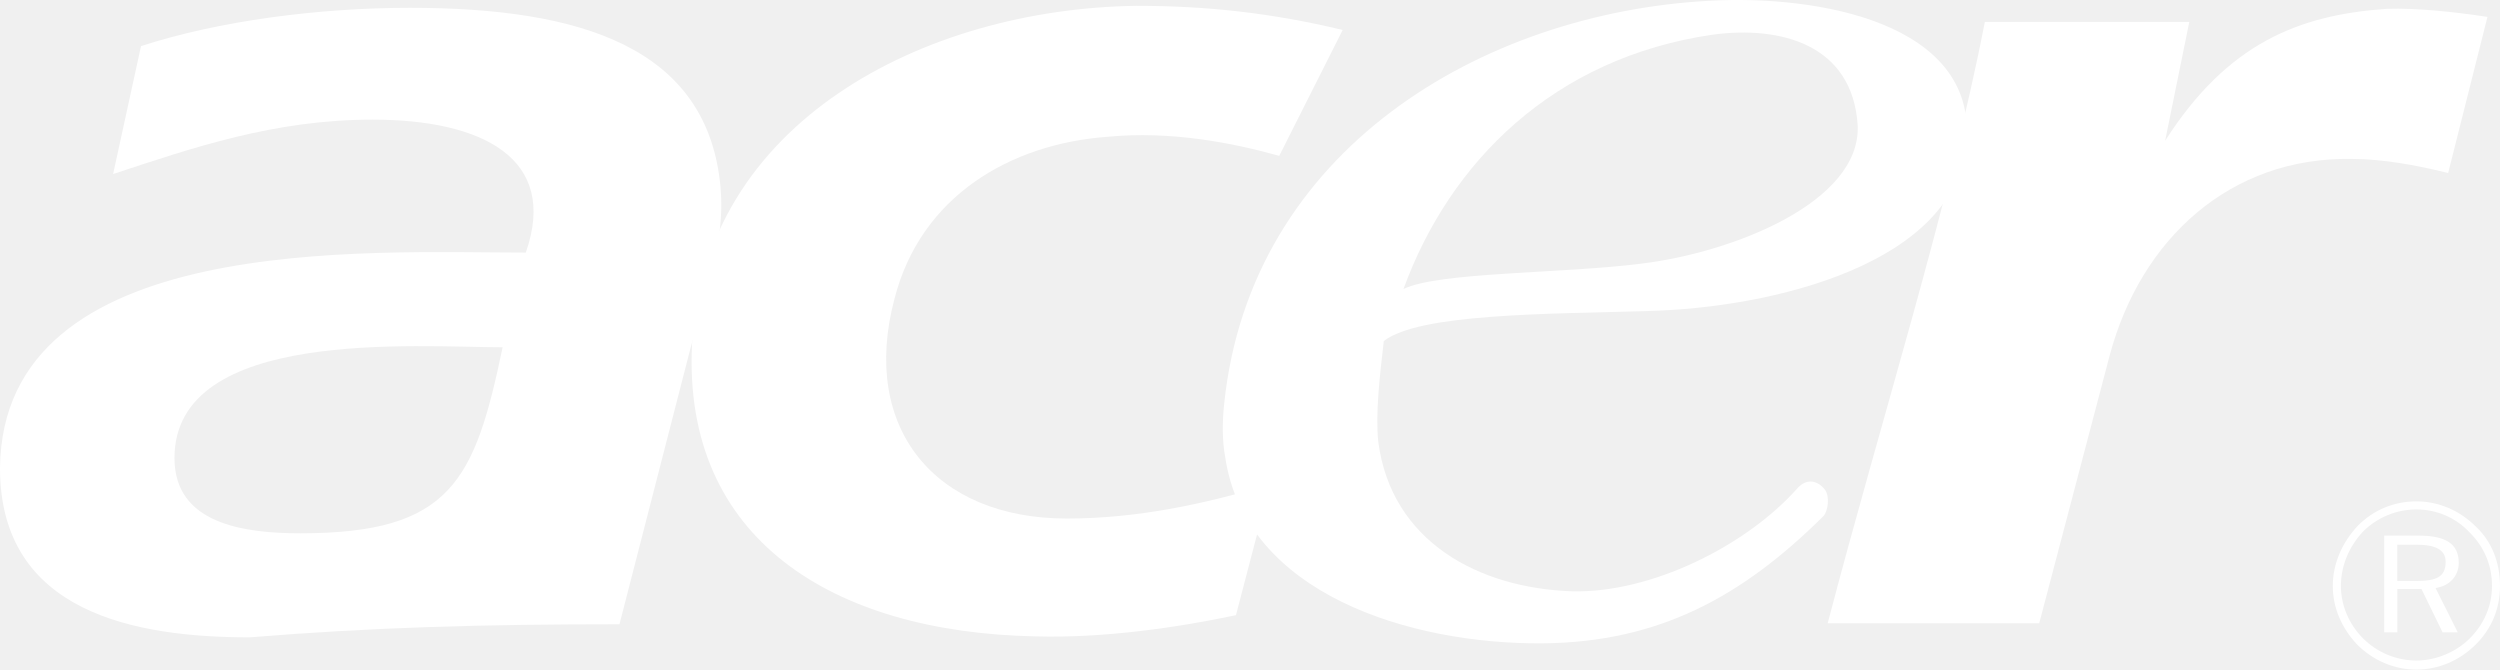
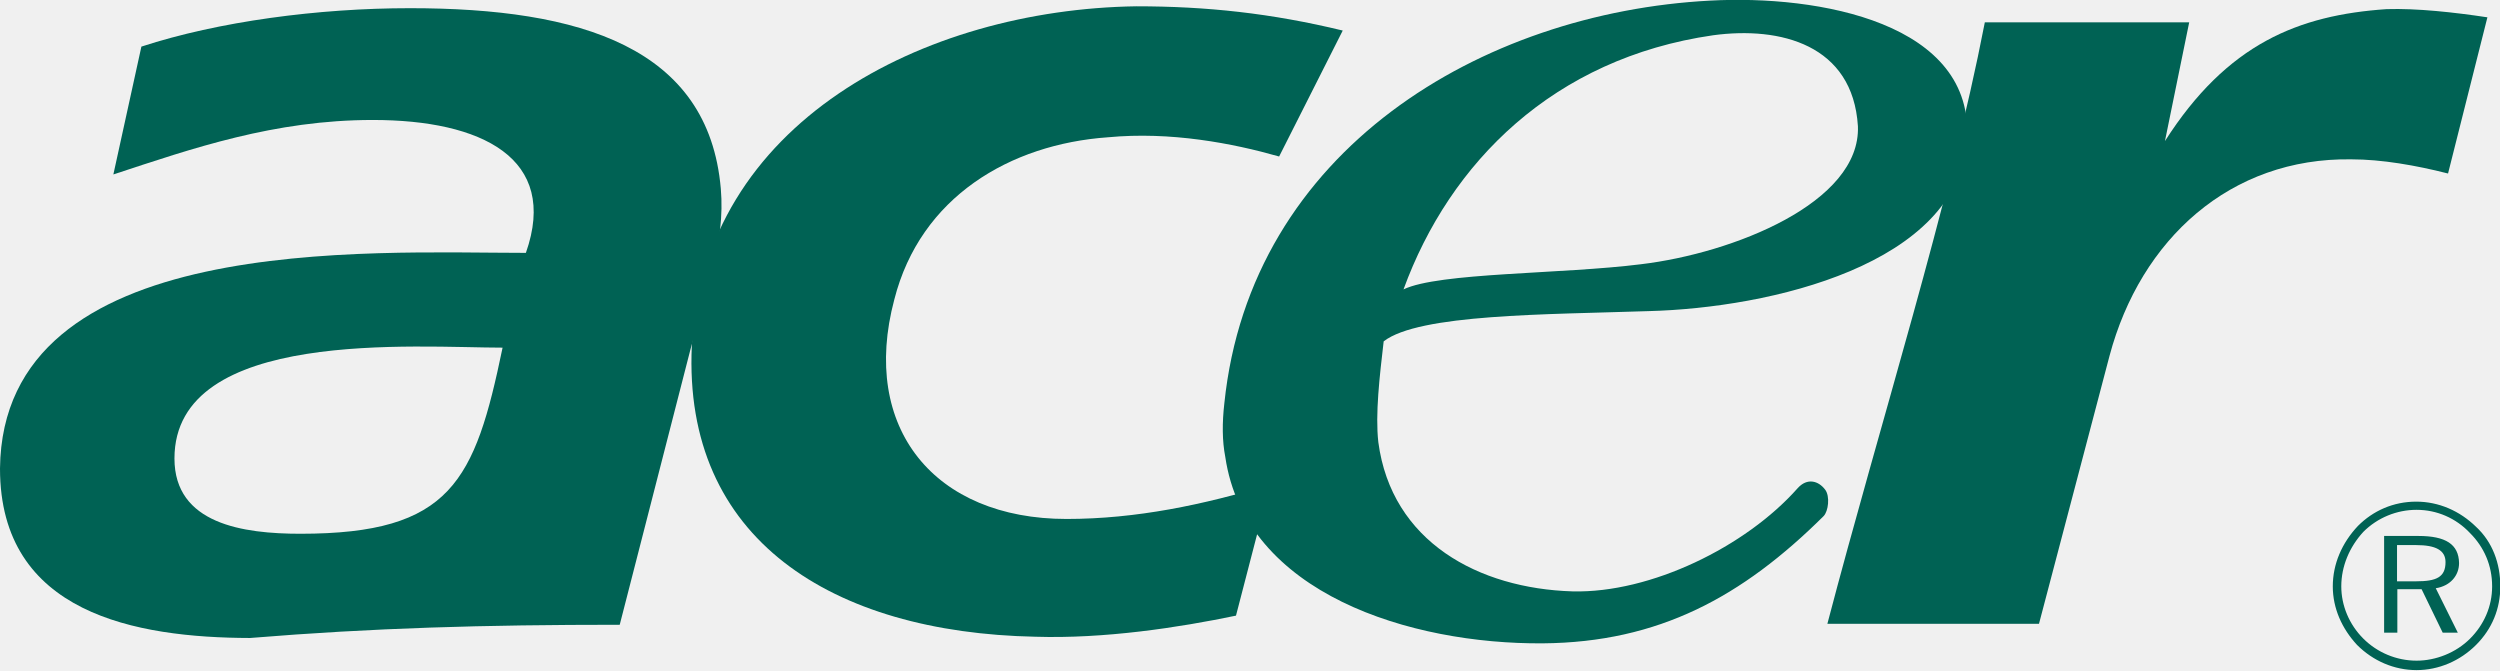
- <svg xmlns="http://www.w3.org/2000/svg" version="1.1" id="Layer_1" width="539.773" height="144.571" viewBox="0 0 539.773 144.571" overflow="visible" enable-background="new 0 0 539.773 144.571" xml:space="preserve">
+ <svg xmlns="http://www.w3.org/2000/svg" version="1.1" id="svg8" x="0px" y="0px" viewBox="0 0 793.9 212.8" style="enable-background:new 0 0 793.9 212.8;" xml:space="preserve">
+   <style type="text/css">
+ 	.st0{fill-rule:evenodd;clip-rule:evenodd;fill:#006254;}
+ </style>
  <g>
-     <path fill-rule="evenodd" clip-rule="evenodd" fill="#fff" d="M428.544,4.731h44.145l-5.218,25.661   c13.485-21.097,28.928-27.177,47.848-28.484c6.524-0.211,14.572,0.653,21.747,1.739l-8.487,33.71   c-6.955-1.74-14.347-3.044-20.871-3.044c-26.095-0.432-45.454,17.171-52.198,42.394l-15.223,57.855h-45.668   C405.927,91.286,420.936,44.1,428.544,4.731L428.544,4.731z" />
-     <path fill-rule="evenodd" clip-rule="evenodd" fill="#fff" d="M303.025,62.396c7.611-3.696,34.146-3.293,51.325-5.47   c19.79-2.391,47.399-13.264,46.746-29.793c-1.084-17.615-16.734-21.608-31.304-19.649C335.43,12.484,313.03,34.995,303.025,62.396   L303.025,62.396z M298.774,73.632c-0.87,7.61-1.837,15.696-1.187,21.79c2.83,21.527,21.703,31.594,41.93,32.25   c16.84,0.398,37.374-9.68,48.542-22.225c2.109-2.373,4.535-1.6,5.965,0.293c1.093,1.441,0.662,4.711-0.346,5.707   c-17.54,17.414-35.569,27.24-60.642,27.457c-28.488,0.217-64.154-10.646-68.503-40.219c-0.653-3.48-0.653-7.4-0.218-11.531   c5.654-54.784,55.676-84.379,104.824-86.99c23.487-1.304,57.413,4.787,55.456,30.23c-1.957,26.75-42.407,36.103-68.722,36.753   C333.69,67.801,306.385,67.703,298.774,73.632L298.774,73.632z" />
-     <path fill-rule="evenodd" clip-rule="evenodd" fill="#fff" d="M274.238,104.563l-7.386,28.266   c-12.397,2.613-28.497,5.004-43.286,4.57c-43.929-0.867-76.116-21.1-74.159-62.856c2.389-48.056,50.021-72.633,95.909-73.285   c15.224,0,29.139,1.518,44.581,5.216l-13.702,27.183c-10.003-2.827-23.486-5.436-36.971-4.131   c-21.095,1.521-40.45,12.829-46.104,35.013c-7.393,27.836,8.698,47.418,37.189,47.418   C245.313,111.958,259.887,108.917,274.238,104.563L274.238,104.563z" />
-     <path fill-rule="evenodd" clip-rule="evenodd" fill="#fff" d="M88.513,1.688c36.753,0,64.434,8.442,67.074,38.959   c1.015,11.739-3.259,22.208-6.521,34.607l-15.318,59.531c-29.358,0-53.281,0.65-79.813,2.824C29.36,137.61,0,132.395,0,101.077   c0.513-51.177,79.813-46.541,113.522-46.541c7.178-20.443-9.57-28.707-33.056-28.707c-21.312,0-38.864,6.089-56.045,11.744   l6.025-27.62C47.193,4.516,68.722,1.688,88.513,1.688L88.513,1.688z M108.52,74.979c-18.517,0-70.849-4.367-70.849,23.924   c0,14.133,14.789,16.242,27.186,16.242C97.43,115.145,102.51,103.772,108.52,74.979L108.52,74.979z" />
-     <path fill-rule="evenodd" clip-rule="evenodd" fill="#fff" d="M521.717,108.249c-4.992,0-9.343,1.957-12.606,5.227   c-3.472,3.697-5.438,8.256-5.438,13.037c0,4.793,1.966,9.141,5.227,12.621c3.475,3.48,8.039,5.438,12.817,5.438   c4.784,0,9.357-1.957,12.841-5.438c3.486-3.48,5.215-7.828,5.215-12.621c0-4.992-1.729-9.557-5.215-12.82   C531.075,110.206,526.501,108.249,521.717,108.249L521.717,108.249z M538.044,126.512c0,4.354-1.743,8.273-4.79,11.314   c-3.044,3.047-7.397,4.787-11.537,4.787c-4.342,0-8.476-1.74-11.52-4.787c-3.041-3.041-4.775-7.172-4.775-11.314   c0-4.336,1.734-8.473,4.775-11.742c3.044-3.041,7.178-4.775,11.52-4.775c4.359,0,8.493,1.734,11.537,5.004   C536.301,118.04,538.044,121.948,538.044,126.512L538.044,126.512z M522.163,115.643h-7.397v20.889h2.833v-9.357h5.221l4.556,9.357   h3.272l-4.79-9.574c3.047-0.445,5.007-2.619,5.007-5.438C530.864,117.389,528.034,115.643,522.163,115.643L522.163,115.643z    M521.717,117.606c4.14,0,6.316,1.084,6.316,3.697c0,3.258-1.957,4.131-6.316,4.131h-4.119v-7.828H521.717L521.717,117.606z" />
+     <path class="st0" d="M630.3,7.1h64.9l-7.7,37.7c19.8-31,42.5-40,70.4-41.9c9.6-0.3,21.4,1,32,2.6l-12.5,49.6   c-10.2-2.6-21.1-4.5-30.7-4.5c-38.4-0.6-66.9,25.3-76.8,62.4l-22.4,85.1h-67.2C597,134.4,619.1,65,630.3,7.1L630.3,7.1z" />
+     <path class="st0" d="M445.7,91.9c11.2-5.4,50.2-4.8,75.5-8c29.1-3.5,69.7-19.5,68.8-43.8c-1.6-25.9-24.6-31.8-46-28.9   C493.4,18.5,460.4,51.6,445.7,91.9L445.7,91.9z M439.4,108.4c-1.3,11.2-2.7,23.1-1.7,32c4.2,31.7,31.9,46.5,61.7,47.4   c24.8,0.6,55-14.2,71.4-32.7c3.1-3.5,6.7-2.4,8.8,0.4c1.6,2.1,1,6.9-0.5,8.4c-25.8,25.6-52.3,40.1-89.2,40.4   c-41.9,0.3-94.4-15.7-100.8-59.2c-1-5.1-1-10.9-0.3-17C397.1,47.5,470.7,4,543,0.2c34.5-1.9,84.4,7,81.6,44.5   c-2.9,39.3-62.4,53.1-101.1,54.1C490.8,99.9,450.6,99.7,439.4,108.4L439.4,108.4z" />
+     <path class="st0" d="M403.3,153.9l-10.8,41.6c-18.2,3.8-41.9,7.4-63.7,6.7c-64.6-1.3-112-31-109.1-92.4C223.2,39.1,293.3,3,360.8,2   c22.4,0,42.9,2.2,65.6,7.7l-20.2,40c-14.7-4.2-34.5-8-54.4-6.1c-31,2.2-59.5,18.9-67.8,51.5c-10.9,40.9,12.8,69.7,54.7,69.7   C360.8,164.8,382.2,160.3,403.3,153.9L403.3,153.9z" />
+     <path class="st0" d="M130.2,2.6c54.1,0,94.8,12.4,98.7,57.3c1.5,17.3-4.8,32.7-9.6,50.9l-22.5,87.6c-43.2,0-78.4,1-117.4,4.2   C43.2,202.5,0,194.9,0,148.8c0.8-75.3,117.4-68.5,167-68.5c10.6-30.1-14.1-42.2-48.6-42.2c-31.3,0-57.2,9-82.4,17.3l8.9-40.6   C69.4,6.8,101.1,2.6,130.2,2.6L130.2,2.6z M159.6,110.4c-27.2,0-104.2-6.4-104.2,35.2c0,20.8,21.8,23.9,40,23.9   C143.3,169.5,150.8,152.8,159.6,110.4L159.6,110.4z" />
+     <path class="st0" d="M767.3,159.3c-7.3,0-13.7,2.9-18.5,7.7c-5.1,5.4-8,12.1-8,19.2c0,7,2.9,13.4,7.7,18.6c5.1,5.1,11.8,8,18.9,8   c7,0,13.8-2.9,18.9-8c5.1-5.1,7.7-11.5,7.7-18.6c0-7.3-2.5-14.1-7.7-18.9C781.1,162.2,774.4,159.3,767.3,159.3L767.3,159.3z    M791.4,186.2c0,6.4-2.6,12.2-7,16.6c-4.5,4.5-10.9,7-17,7c-6.4,0-12.5-2.6-16.9-7c-4.5-4.5-7-10.5-7-16.6c0-6.4,2.6-12.5,7-17.3   c4.5-4.5,10.6-7,16.9-7c6.4,0,12.5,2.6,17,7.4C788.8,173.7,791.4,179.5,791.4,186.2L791.4,186.2z M768,170.2h-10.9v30.7h4.2v-13.8   h7.7l6.7,13.8h4.8l-7-14.1c4.5-0.7,7.4-3.9,7.4-8C780.8,172.8,776.6,170.2,768,170.2L768,170.2z M767.3,173.1   c6.1,0,9.3,1.6,9.3,5.4c0,4.8-2.9,6.1-9.3,6.1h-6.1v-11.5H767.3L767.3,173.1z" />
  </g>
</svg>
